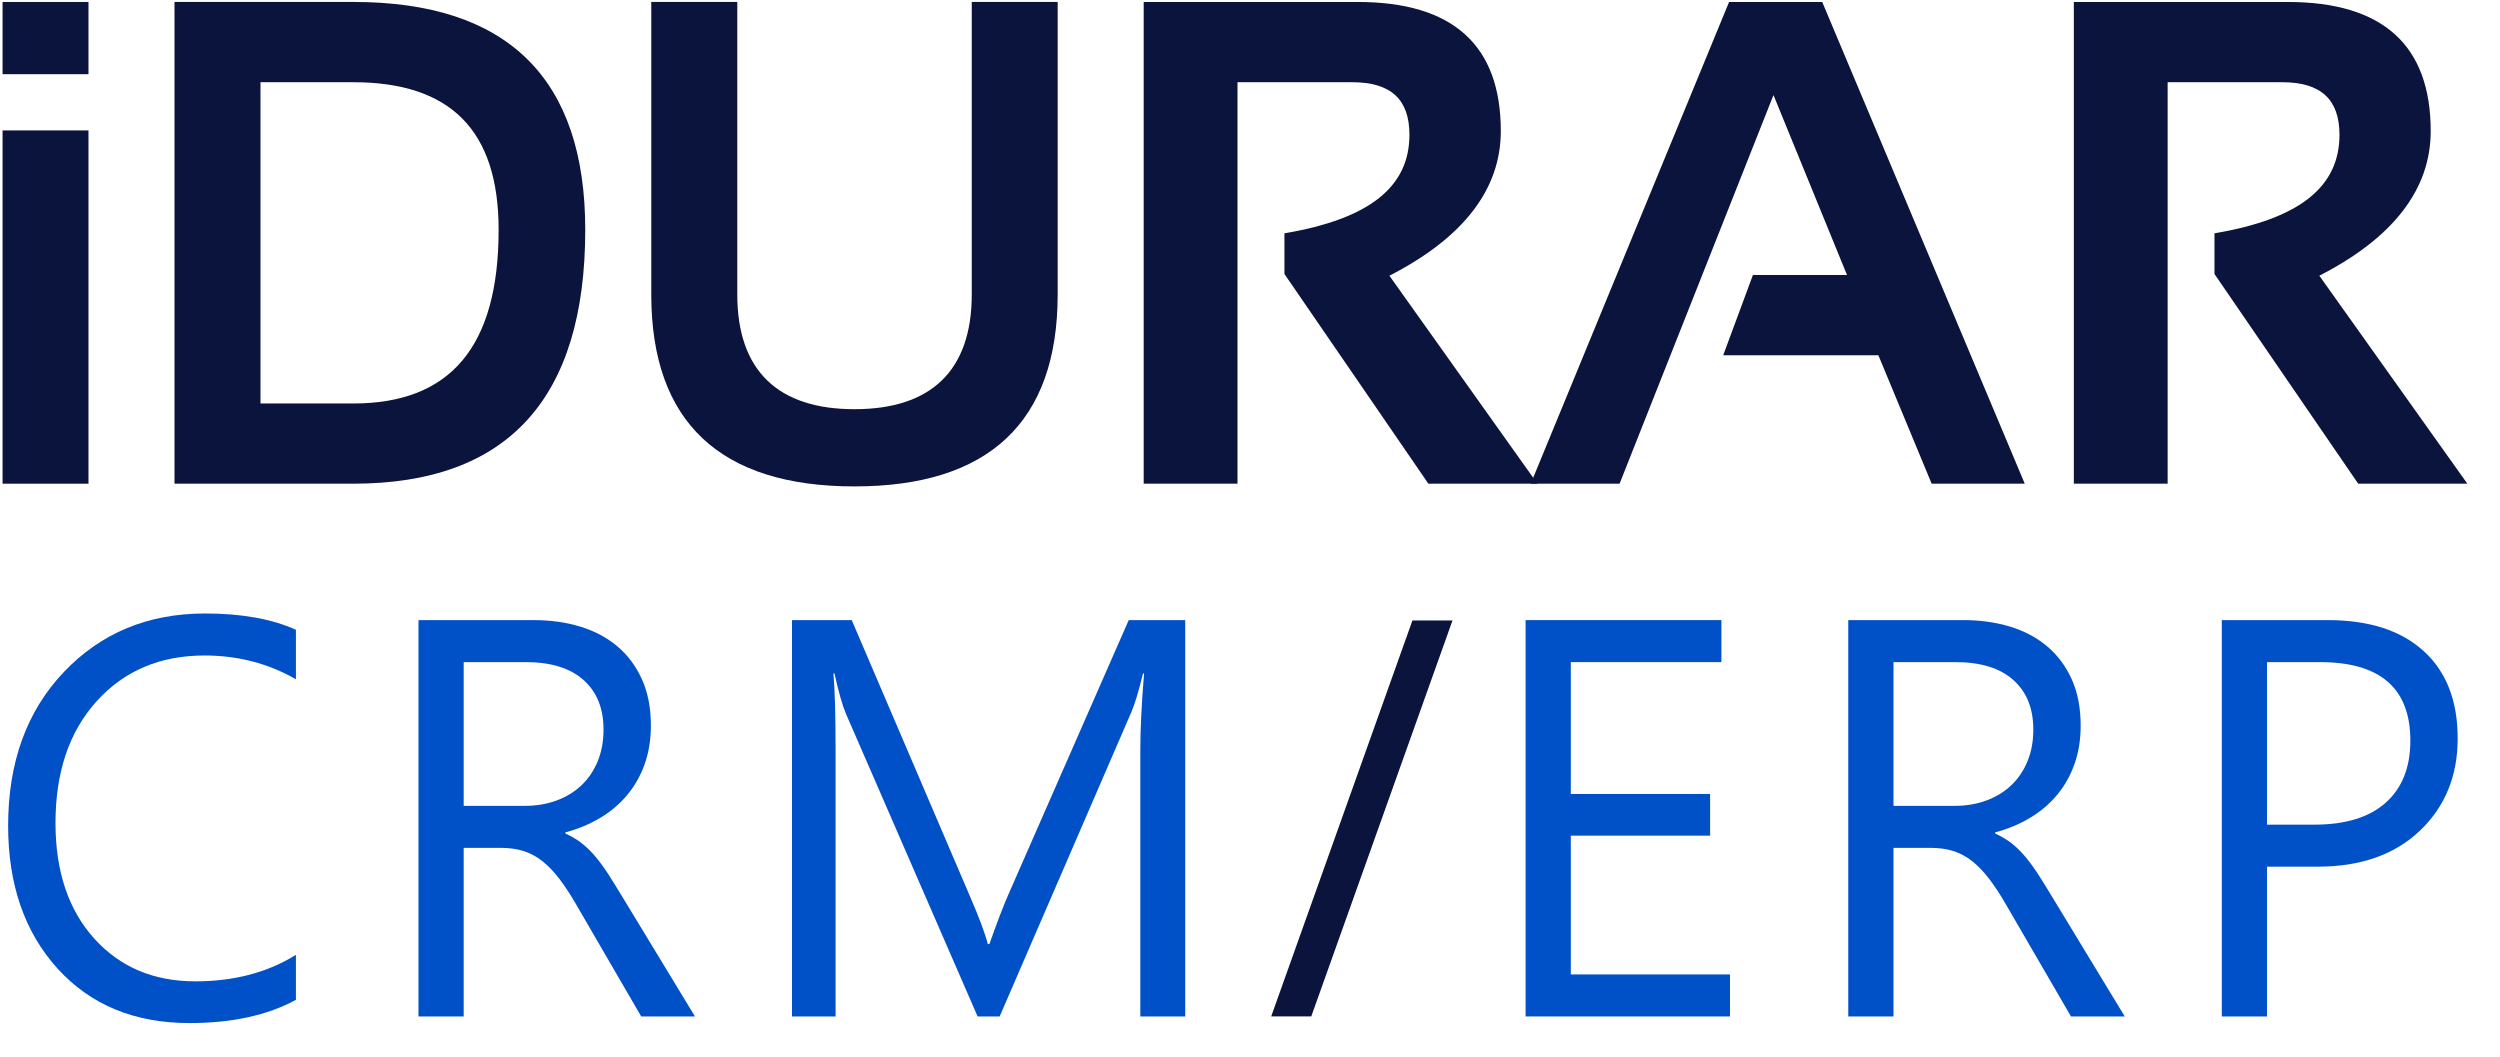
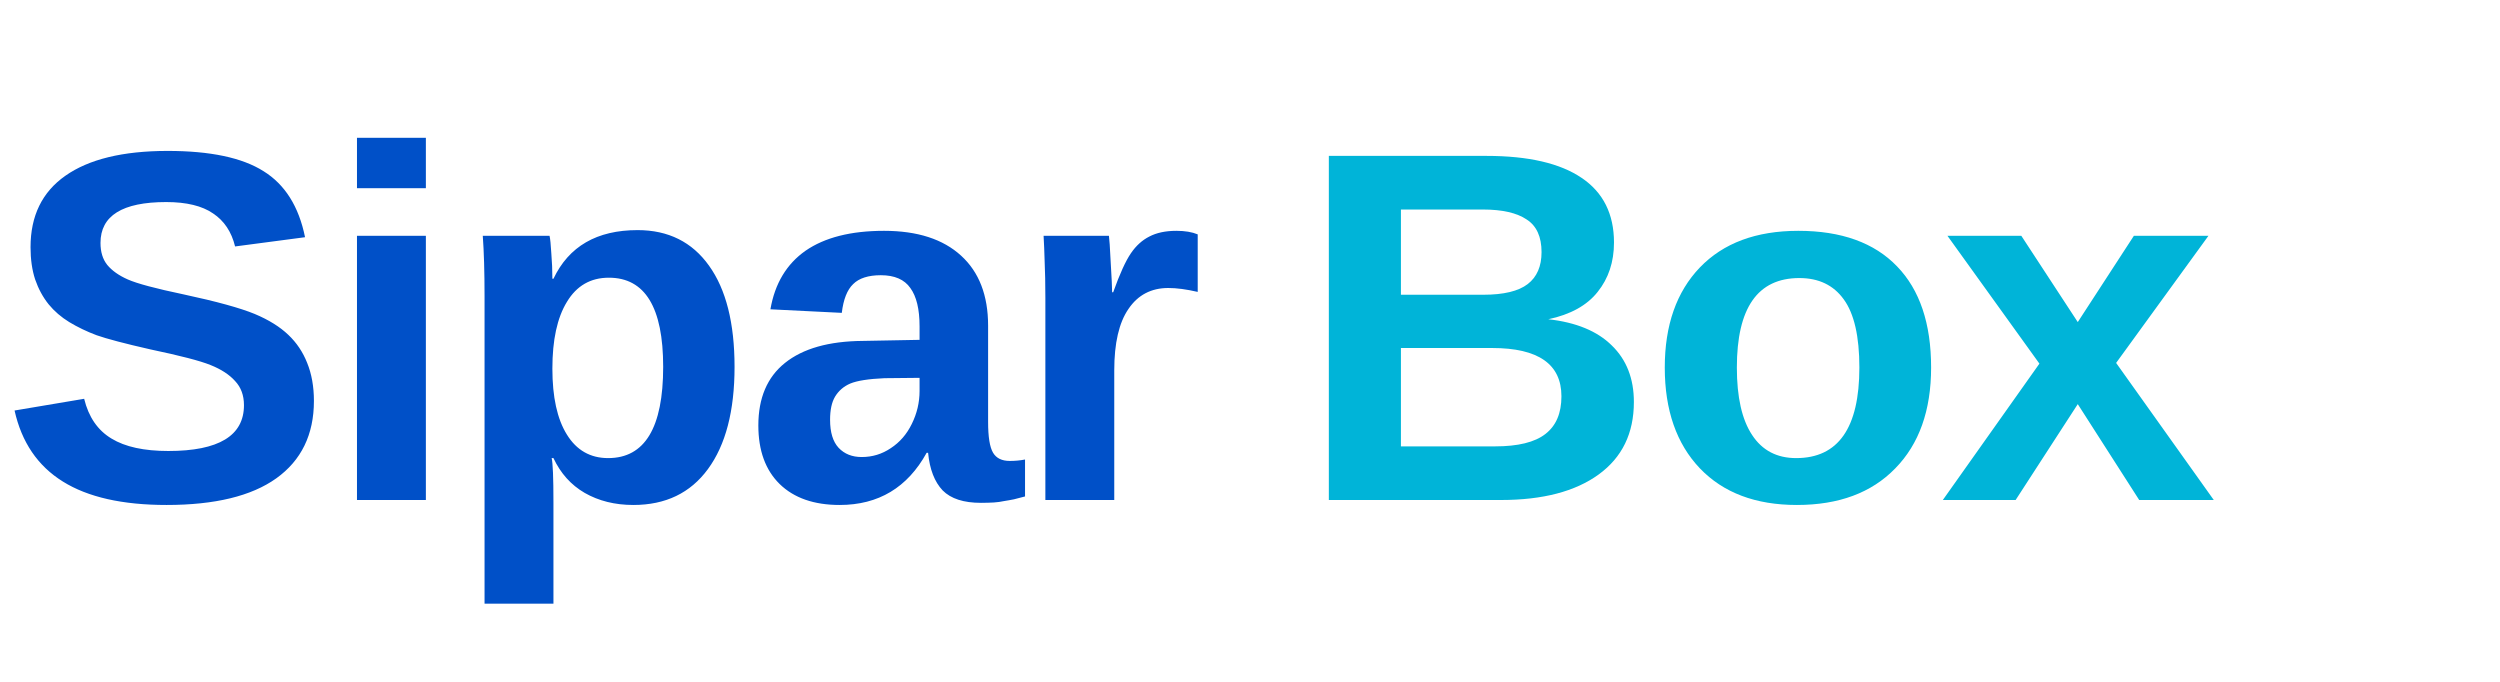
- <svg xmlns="http://www.w3.org/2000/svg" width="71" height="30" viewBox="0 0 71 30" fill="none">
-   <path d="M8.404 28.396C7.594 28.835 6.586 29.055 5.379 29.055C3.821 29.055 2.573 28.54 1.636 27.509C0.7 26.478 0.231 25.125 0.231 23.451C0.231 21.651 0.758 20.196 1.812 19.087C2.866 17.977 4.203 17.423 5.822 17.423C6.861 17.423 7.721 17.577 8.404 17.886V19.291C7.62 18.841 6.754 18.616 5.807 18.616C4.549 18.616 3.529 19.048 2.748 19.911C1.966 20.774 1.576 21.928 1.576 23.373C1.576 24.744 1.941 25.836 2.672 26.65C3.402 27.463 4.361 27.87 5.547 27.87C6.647 27.87 7.599 27.619 8.404 27.117V28.396Z" fill="#0050C8" />
-   <path d="M19.737 28.867H18.21L16.377 25.711C16.209 25.418 16.045 25.169 15.888 24.962C15.73 24.755 15.568 24.587 15.403 24.456C15.237 24.325 15.059 24.23 14.868 24.169C14.677 24.109 14.462 24.079 14.223 24.079H13.169V28.867H11.885V17.611H15.155C15.633 17.611 16.075 17.673 16.48 17.796C16.884 17.919 17.236 18.106 17.534 18.357C17.832 18.608 18.064 18.921 18.232 19.295C18.401 19.669 18.485 20.107 18.485 20.61C18.485 21.002 18.427 21.362 18.313 21.689C18.198 22.016 18.035 22.308 17.824 22.564C17.613 22.821 17.358 23.039 17.06 23.219C16.762 23.4 16.427 23.54 16.056 23.64V23.671C16.239 23.755 16.398 23.85 16.533 23.957C16.668 24.064 16.797 24.192 16.919 24.338C17.041 24.484 17.162 24.651 17.282 24.836C17.401 25.022 17.535 25.238 17.683 25.484L19.737 28.867ZM13.169 18.804V22.886H14.91C15.231 22.886 15.527 22.836 15.8 22.737C16.072 22.637 16.308 22.495 16.506 22.309C16.705 22.123 16.86 21.895 16.973 21.626C17.084 21.357 17.14 21.054 17.14 20.72C17.14 20.118 16.951 19.648 16.571 19.311C16.192 18.973 15.643 18.804 14.925 18.804H13.169Z" fill="#0050C8" />
-   <path d="M33.66 28.867H32.385V21.316C32.385 20.72 32.42 19.989 32.492 19.126H32.461C32.338 19.634 32.229 19.997 32.133 20.217L28.39 28.867H27.764L24.029 20.28C23.922 20.029 23.812 19.644 23.7 19.126H23.669C23.71 19.576 23.731 20.311 23.731 21.332V28.867H22.493V17.611H24.189L27.549 25.46C27.809 26.062 27.978 26.512 28.054 26.811H28.099C28.318 26.193 28.494 25.733 28.627 25.429L32.056 17.611H33.66V28.867Z" fill="#0050C8" />
-   <path d="M49.132 28.867H43.327V17.611H48.888V18.804H44.611V22.549H48.567V23.733H44.611V27.674H49.132V28.867Z" fill="#0050C8" />
-   <path d="M60.343 28.867H58.816L56.983 25.711C56.815 25.418 56.652 25.169 56.494 24.962C56.336 24.755 56.174 24.587 56.009 24.456C55.843 24.325 55.665 24.23 55.474 24.169C55.283 24.109 55.068 24.079 54.829 24.079H53.775V28.867H52.491V17.611H55.761C56.239 17.611 56.681 17.673 57.086 17.796C57.491 17.919 57.842 18.106 58.14 18.357C58.438 18.608 58.67 18.921 58.839 19.295C59.007 19.669 59.091 20.107 59.091 20.61C59.091 21.002 59.034 21.362 58.919 21.689C58.804 22.016 58.642 22.308 58.43 22.564C58.219 22.821 57.964 23.039 57.666 23.219C57.368 23.4 57.034 23.54 56.662 23.64V23.671C56.845 23.755 57.004 23.85 57.139 23.957C57.274 24.064 57.403 24.192 57.525 24.338C57.647 24.484 57.768 24.651 57.888 24.836C58.008 25.022 58.141 25.238 58.289 25.484L60.343 28.867ZM53.775 18.804V22.886H55.516C55.837 22.886 56.133 22.836 56.406 22.737C56.678 22.637 56.914 22.495 57.112 22.309C57.311 22.123 57.466 21.895 57.578 21.626C57.691 21.357 57.746 21.054 57.746 20.72C57.746 20.118 57.557 19.648 57.177 19.311C56.798 18.973 56.25 18.804 55.532 18.804H53.775Z" fill="#0050C8" />
-   <path d="M64.383 24.613V28.867H63.099V17.611H66.109C67.28 17.611 68.188 17.904 68.832 18.49C69.476 19.076 69.798 19.903 69.798 20.971C69.798 22.038 69.44 22.912 68.725 23.592C68.01 24.273 67.043 24.613 65.826 24.613H64.383ZM64.383 18.804V23.42H65.727C66.613 23.42 67.289 23.212 67.755 22.796C68.221 22.38 68.454 21.792 68.454 21.033C68.454 19.547 67.598 18.804 65.887 18.804H64.383Z" fill="#0050C8" />
-   <path d="M2.513 13.737H0.073V3.704H2.513V13.737ZM2.513 2.107H0.073V0.056H2.513V2.107Z" fill="#0A143C" />
-   <path d="M10.032 11.459C12.785 11.459 14.161 9.854 14.161 6.525C14.161 3.69 12.785 2.335 10.032 2.335H7.398V11.459H10.032ZM4.956 13.737V0.055H10.032C14.424 0.055 16.621 2.231 16.621 6.525C16.621 11.317 14.424 13.737 10.032 13.737H4.956Z" fill="#0A143C" />
-   <path d="M18.496 8.362V0.055H20.939V8.362C20.939 10.535 22.102 11.621 24.267 11.621C26.433 11.621 27.598 10.535 27.598 8.362V0.055H30.038V8.362C30.038 11.997 28.072 13.814 24.267 13.814C20.463 13.814 18.496 11.997 18.496 8.362Z" fill="#0A143C" />
-   <path d="M32.481 13.737V0.056H38.559C41.27 0.056 42.623 1.289 42.623 3.723C42.623 5.369 41.569 6.749 39.459 7.83L43.663 13.737H40.566L36.478 7.781V6.626C38.919 6.214 40.028 5.291 40.028 3.828C40.028 2.823 39.503 2.335 38.401 2.335H35.145V13.737H32.481Z" fill="#0A143C" />
-   <path d="M45.996 13.737H43.473L49.106 0.056H51.751L57.503 13.737H54.859L53.346 10.089H48.939L49.783 7.81H52.455L50.367 2.7L45.996 13.737Z" fill="#0A143C" />
-   <path d="M58.897 13.737V0.056H64.971C67.68 0.056 69.032 1.289 69.032 3.723C69.032 5.369 67.979 6.749 65.869 7.83L70.073 13.737H66.973L62.891 7.781V6.626C65.334 6.214 66.441 5.291 66.441 3.828C66.441 2.823 65.913 2.335 64.811 2.335H61.561V13.737H58.897Z" fill="#0A143C" />
-   <path fill-rule="evenodd" clip-rule="evenodd" d="M41.251 17.621H40.113L36.102 28.866H37.24L41.251 17.621Z" fill="#0A143C" />
+ <svg xmlns="http://www.w3.org/2000/svg" width="110" height="30" viewBox="0 0 110 30" fill="none">
+   <text x="0" y="22" font-family="Arial, Helvetica, sans-serif" font-size="22" font-weight="700" fill="#0050C8" letter-spacing="-0.5">Sipar</text>
+   <text x="57" y="22" font-family="Arial, Helvetica, sans-serif" font-size="22" font-weight="700" fill="#00B4D8" letter-spacing="-0.5">Box</text>
</svg>
